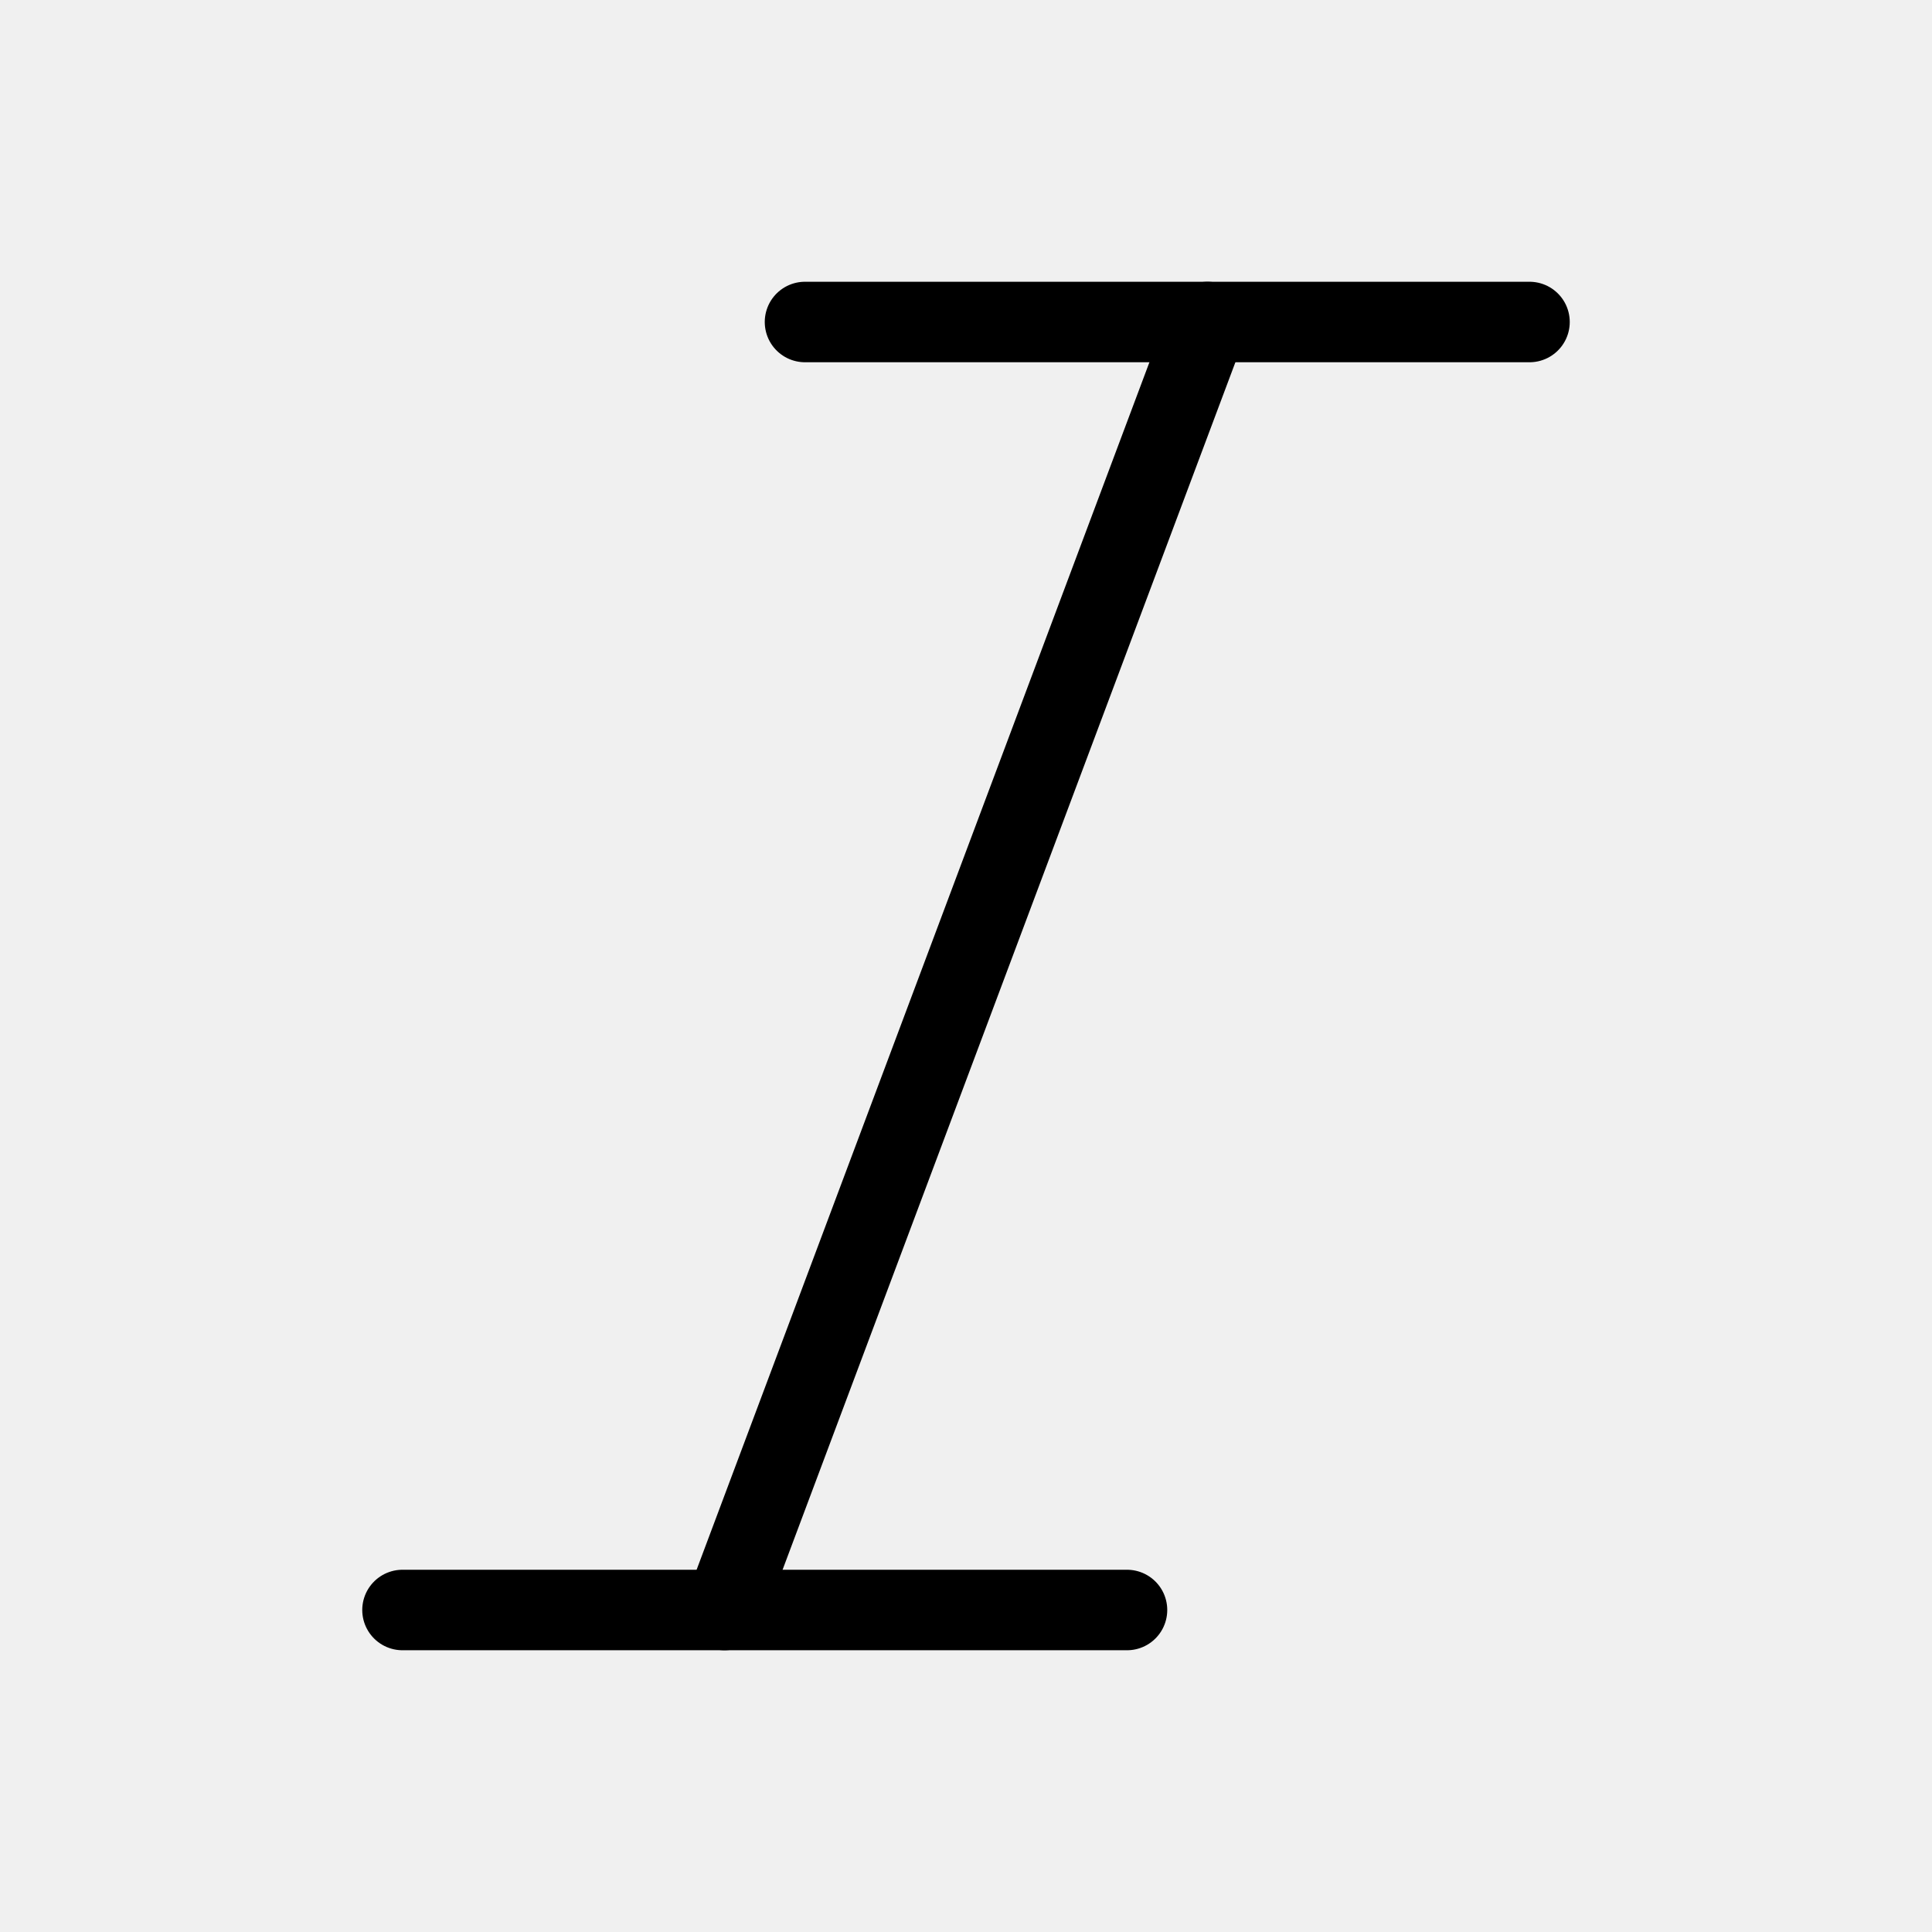
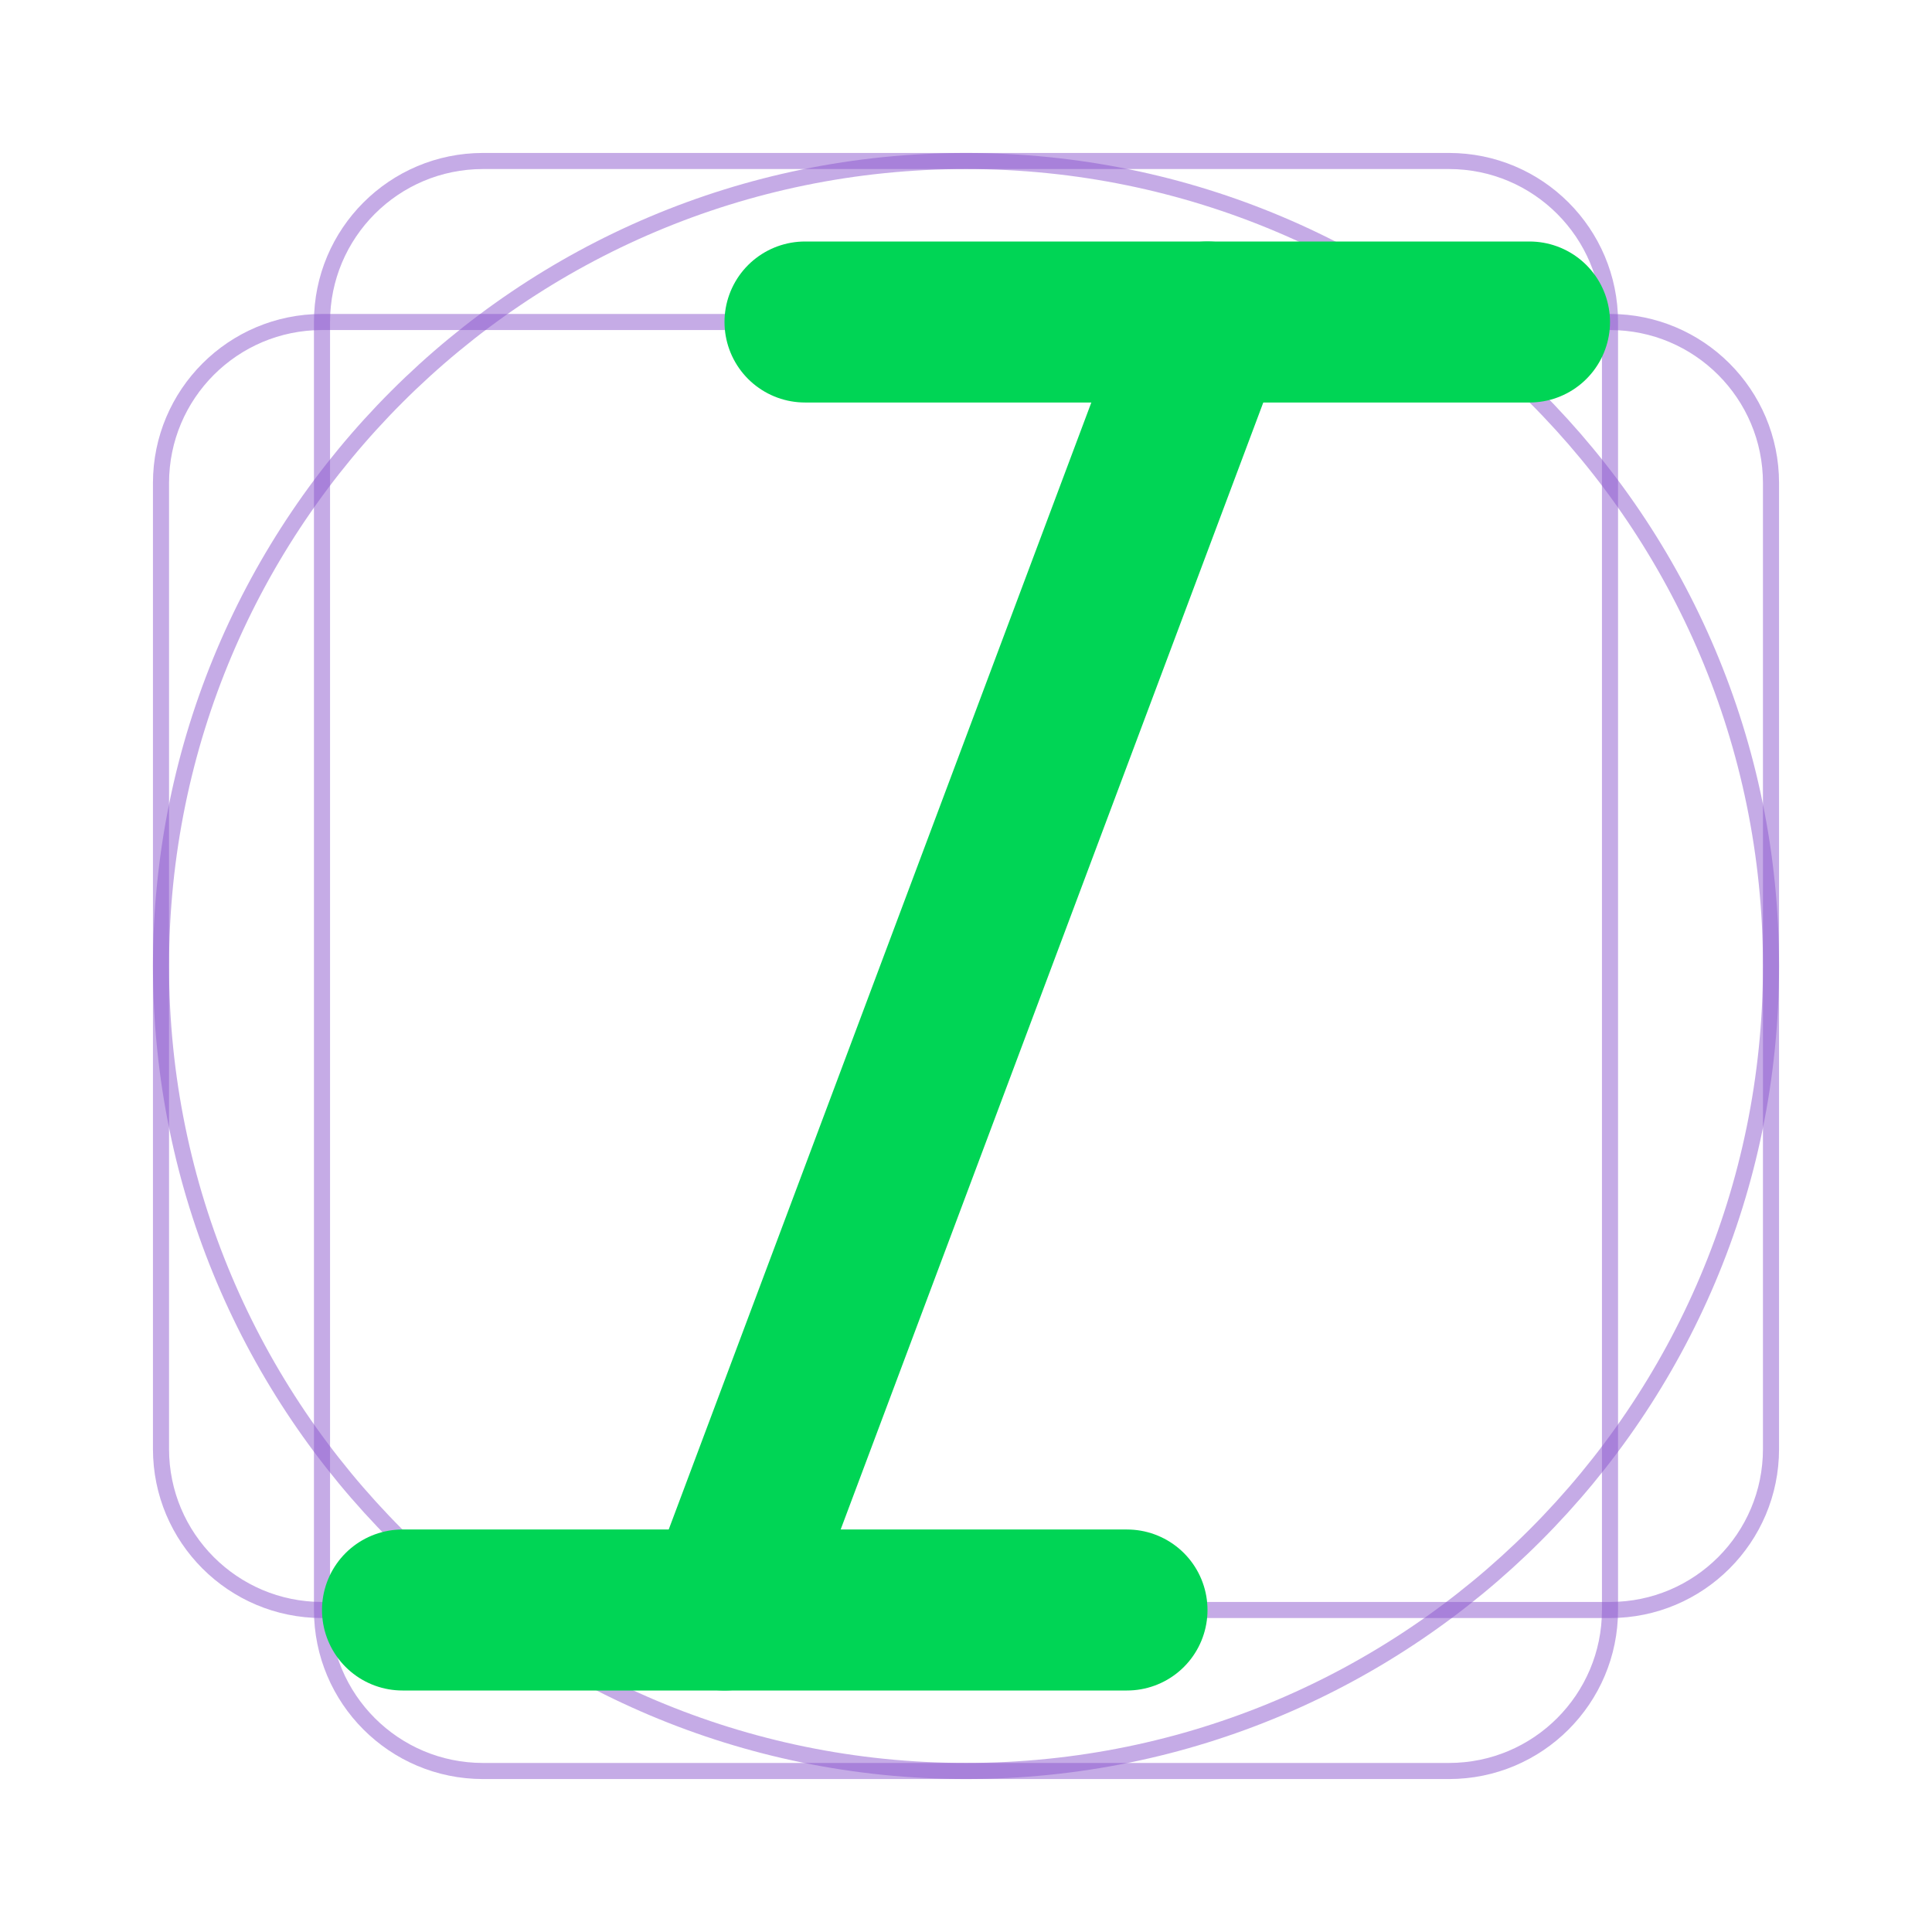
<svg xmlns="http://www.w3.org/2000/svg" width="24" height="24" viewBox="0 0 24 24" fill="none">
-   <path d="M19 4H10" stroke="black" stroke-linecap="round" stroke-linejoin="round" />
-   <path d="M14 20H5" stroke="black" stroke-linecap="round" stroke-linejoin="round" />
-   <path d="M15 4L9 20" stroke="black" stroke-linecap="round" stroke-linejoin="round" />
+   <g clip-path="url(#clip0_76_5202)">
+     <g filter="url(#filter0_d_76_5202)">
+       <rect width="24" height="24" fill="white" />
+       <circle opacity="0.5" cx="12" cy="12" r="10" stroke="#8C58CD" stroke-width="0.2" />
+       <rect opacity="0.5" x="4" y="2" width="16" height="20" rx="2" stroke="#8C58CD" stroke-width="0.2" />
+       <rect opacity="0.5" x="22" y="4" width="16" height="20" rx="2" transform="rotate(90 22 4)" stroke="#8C58CD" stroke-width="0.2" />
+     </g>
+     <path d="M19 4H10" stroke="#00D555" stroke-width="2" stroke-linecap="round" stroke-linejoin="round" />
+     <path d="M14 20H5" stroke="#00D555" stroke-width="2" stroke-linecap="round" stroke-linejoin="round" />
+     <path d="M15 4L9 20" stroke="#00D555" stroke-width="2" stroke-linecap="round" stroke-linejoin="round" />
+   </g>
+   <defs>
+     <filter id="filter0_d_76_5202" x="-4" y="0" width="32" height="32" filterUnits="userSpaceOnUse" color-interpolation-filters="sRGB">
+       <feFlood flood-opacity="0" result="BackgroundImageFix" />
+       <feColorMatrix in="SourceAlpha" type="matrix" values="0 0 0 0 0 0 0 0 0 0 0 0 0 0 0 0 0 0 127 0" result="hardAlpha" />
+       <feOffset dy="4" />
+       <feGaussianBlur stdDeviation="2" />
+       <feComposite in2="hardAlpha" operator="out" />
+       <feColorMatrix type="matrix" values="0 0 0 0 0 0 0 0 0 0 0 0 0 0 0 0 0 0 0.25 0" />
+       <feBlend mode="normal" in2="BackgroundImageFix" result="effect1_dropShadow_76_5202" />
+       <feBlend mode="normal" in="SourceGraphic" in2="effect1_dropShadow_76_5202" result="shape" />
+     </filter>
+     <clipPath id="clip0_76_5202">
+       <rect width="24" height="24" fill="white" />
+     </clipPath>
+   </defs>
</svg>
